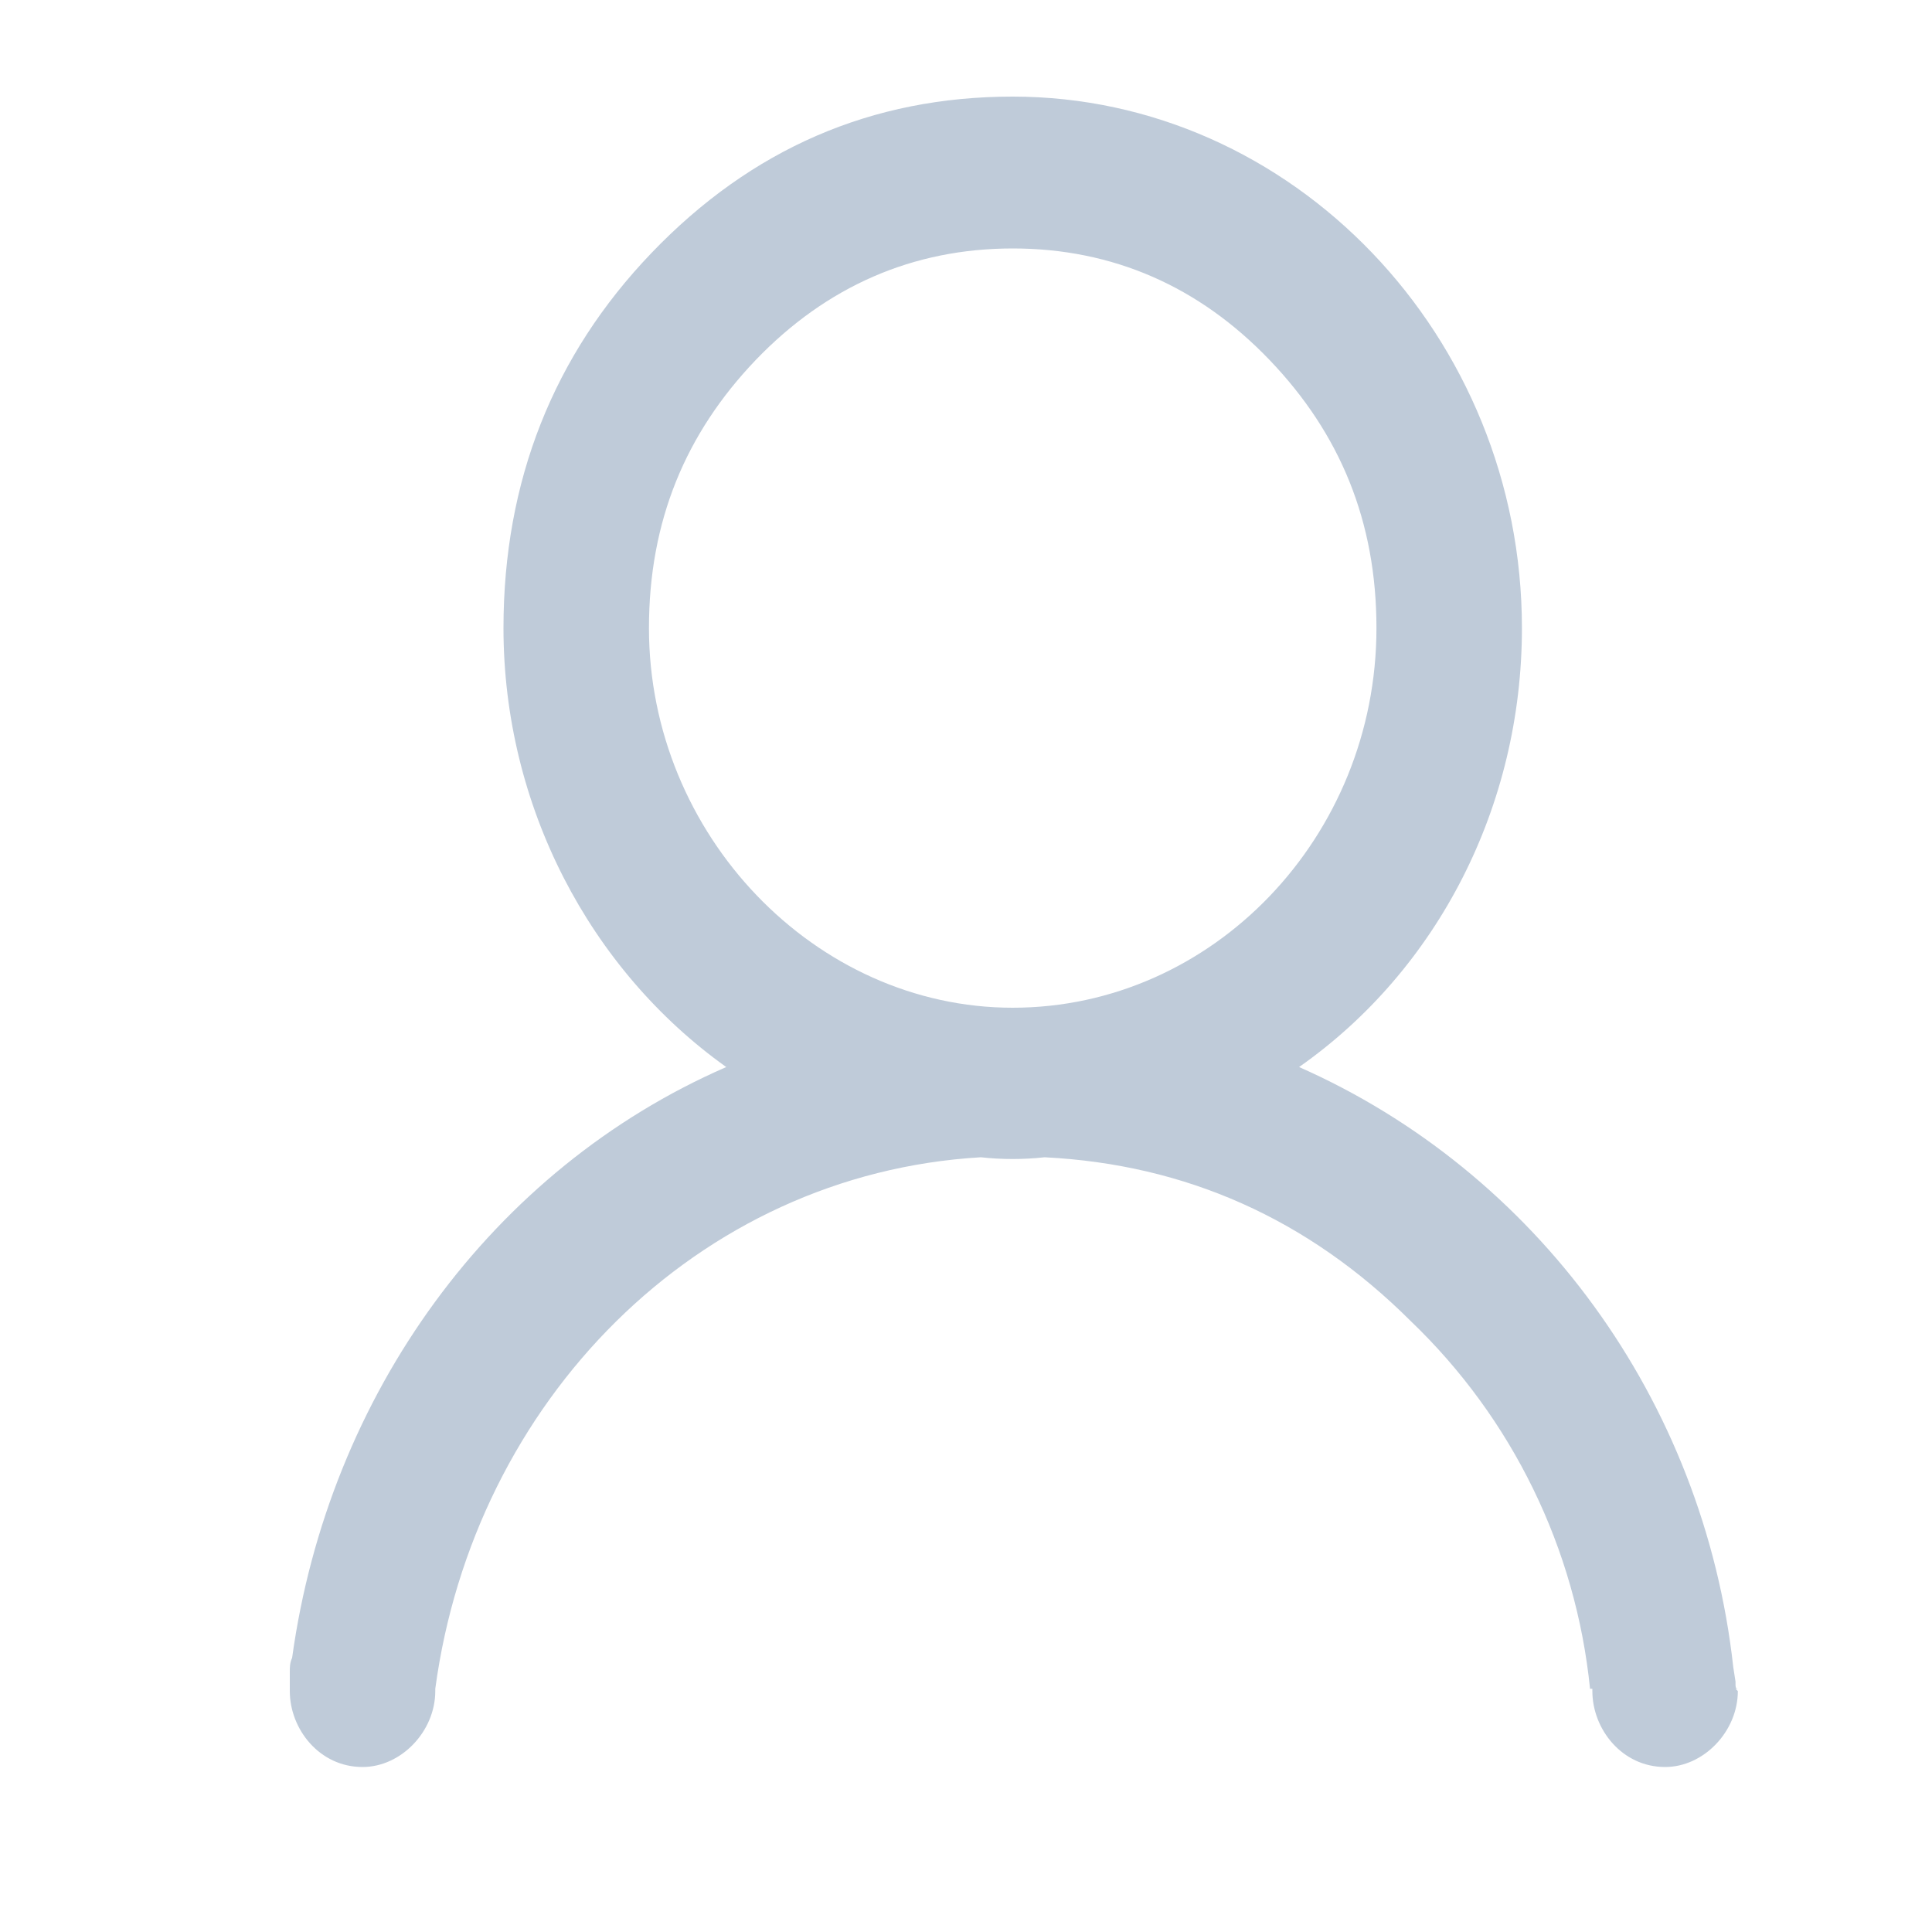
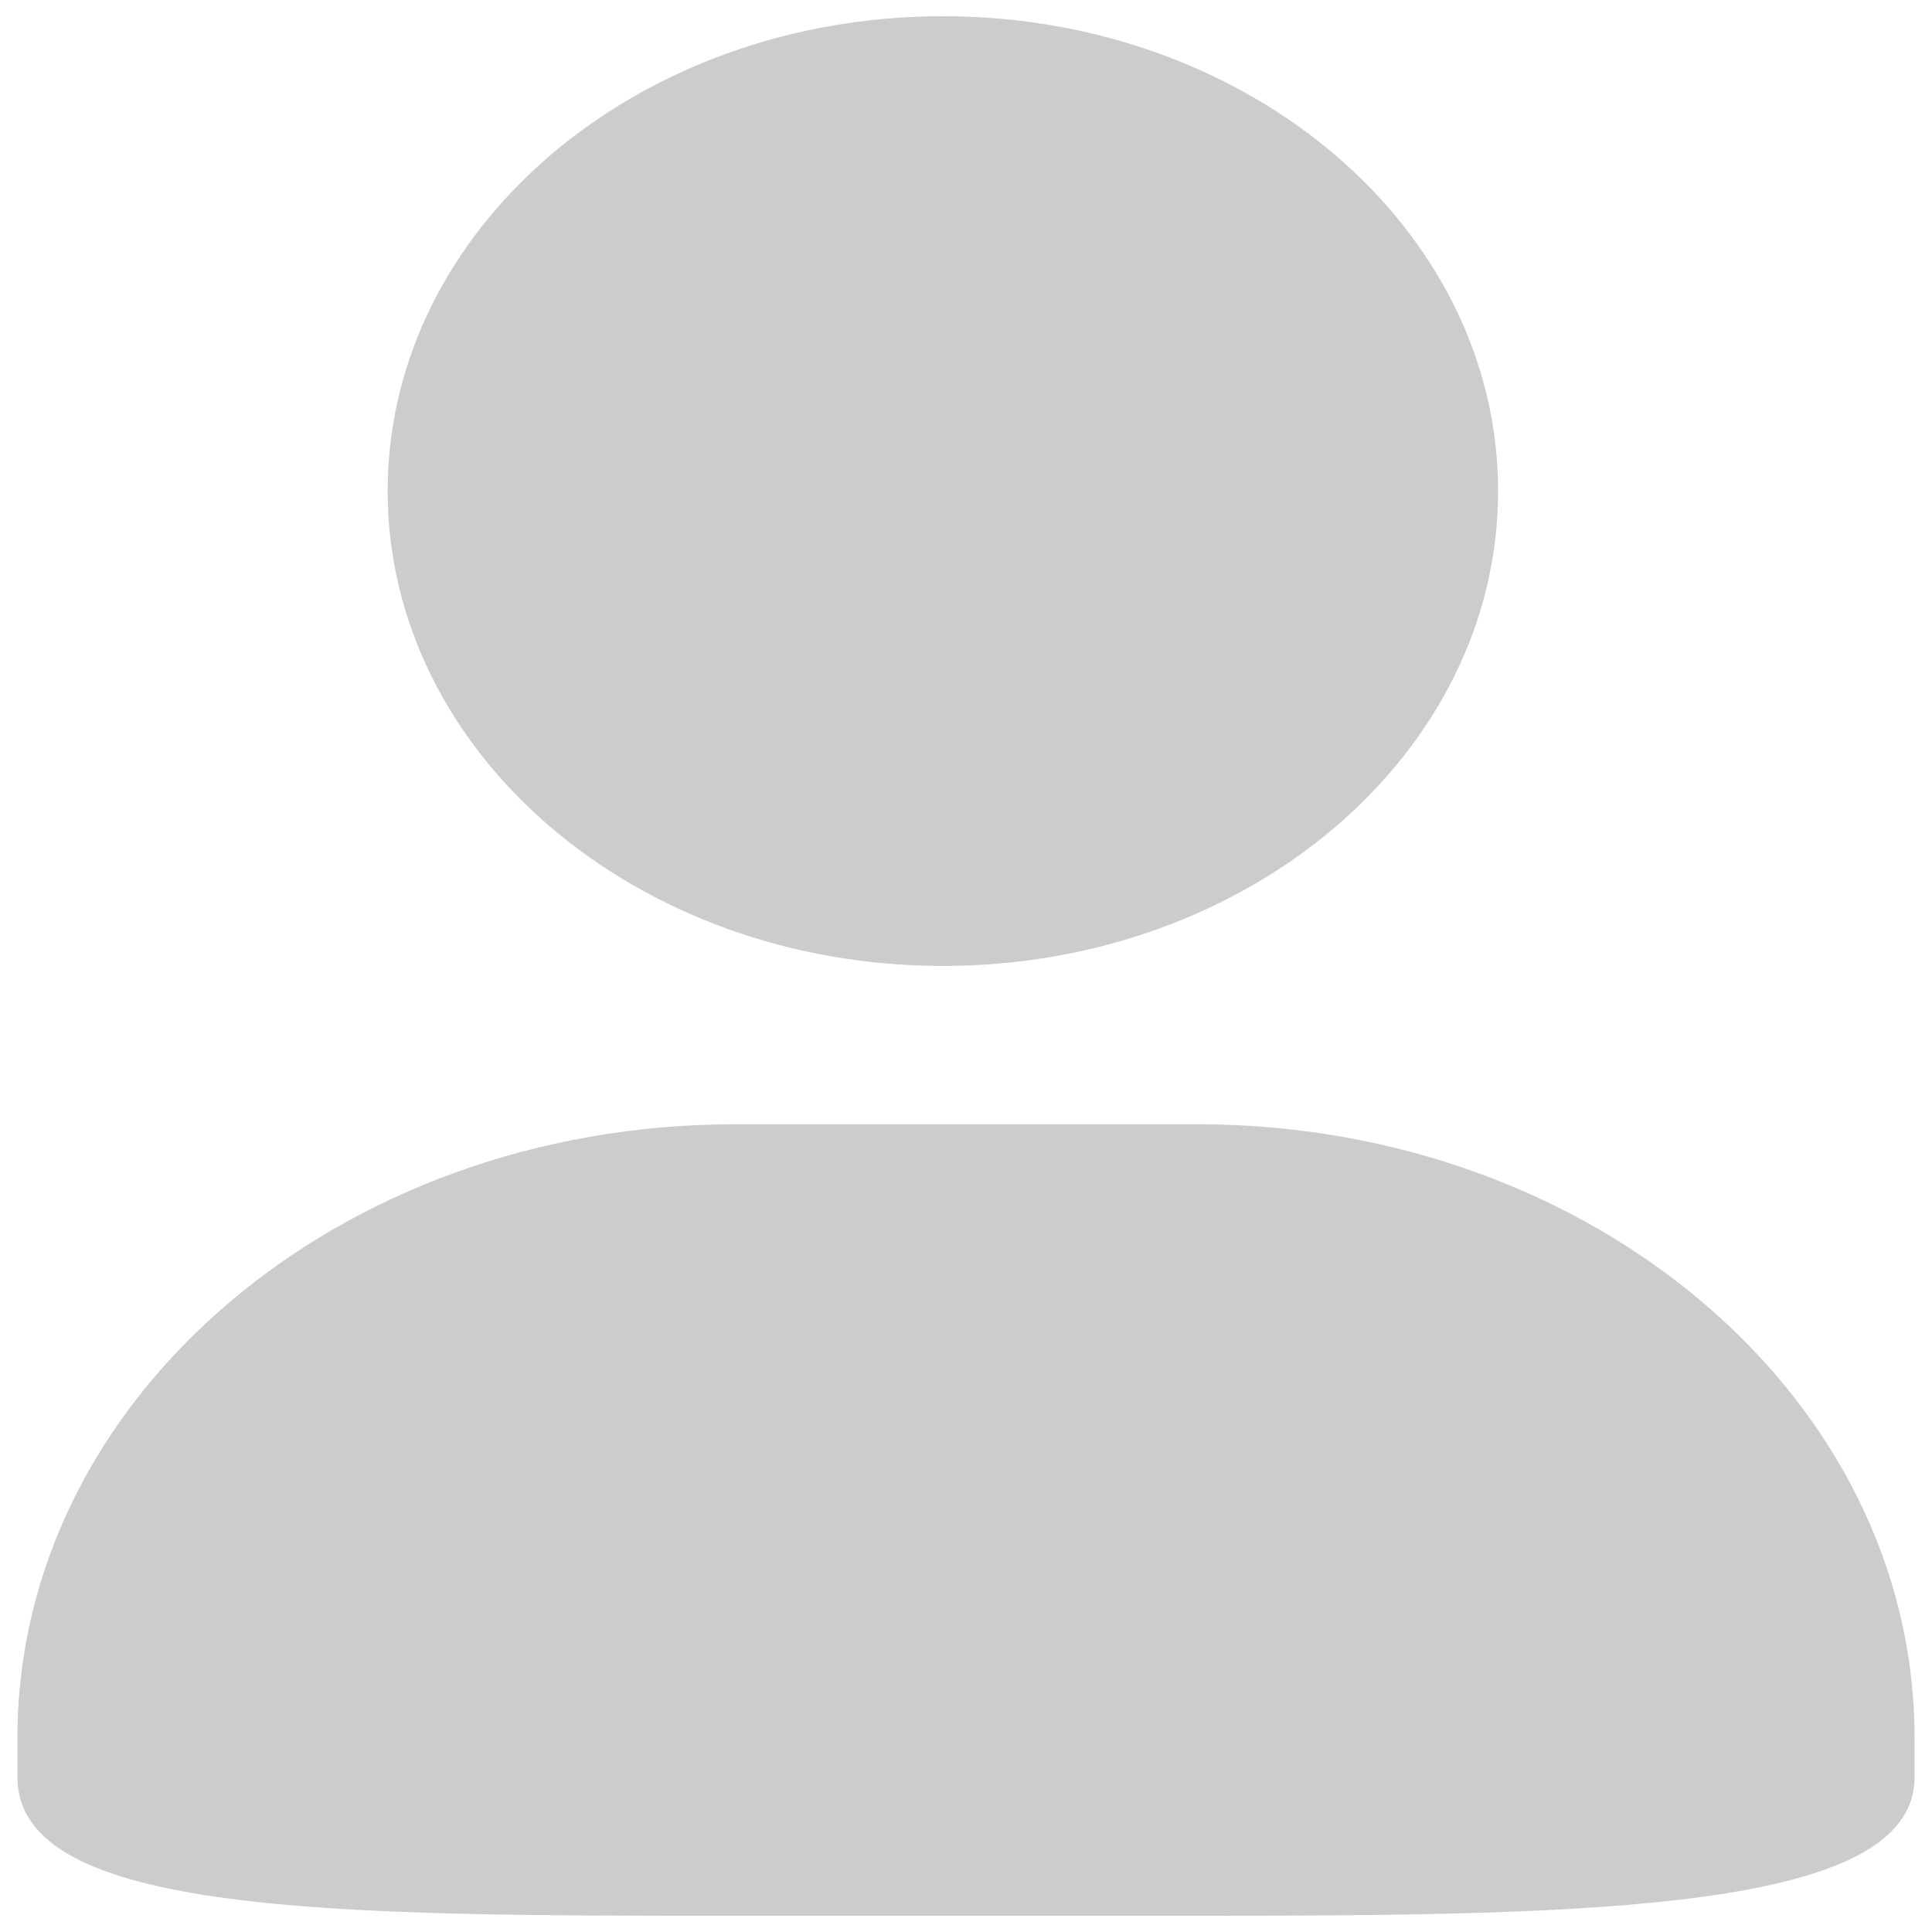
- <svg xmlns="http://www.w3.org/2000/svg" t="1637546051473" class="icon" viewBox="0 0 1024 1024" version="1.1" p-id="2686" width="200" height="200">
-   <defs>
-     <style type="text/css" />
-   </defs>
-   <path d="M921.088 895.078c-1.229 0-1.229-1.28-1.229-2.56v-1.229l-1.178-7.578c-15.667-142.08-104.806-262.81-230.144-318.157 73.523-51.558 118.118-138.342 118.118-232.653C806.656 178.176 684.954 51.2 536.73 51.2c-74.701 0-138.547 27.648-191.539 82.995-51.814 54.067-78.336 120.73-78.336 198.656 0 94.362 45.773 181.146 118.067 232.704-124.109 54.067-210.842 173.568-230.093 313.139C153.6 881.254 153.6 883.712 153.6 886.272V896.307c0 20.122 15.667 40.243 38.554 40.243 20.48 0 38.554-18.893 38.554-40.243v-1.229c20.48-152.218 138.547-272.896 289.178-281.702 10.803 1.229 22.886 1.229 33.741 0 74.701 3.738 139.776 32.666 193.997 86.733a313.446 313.446 0 0 1 95.13 194.97h1.229v1.229c0 20.122 15.667 40.243 38.554 40.243 20.48 0 38.554-18.893 38.554-40.243l-1.229-1.229h1.229z m-384.358-360.96c-104.806 0-192.768-91.802-192.768-201.216 0-56.576 19.302-103.117 56.627-142.131 37.376-38.912 83.149-59.085 136.192-59.085 52.992 0 98.765 20.122 136.09 59.085 37.376 39.014 56.678 85.504 56.678 142.131 0 110.694-86.784 201.216-192.819 201.216z" fill="#BFCBD9" p-id="2687" />
+ <svg xmlns="http://www.w3.org/2000/svg" width="130" height="130">
+   <path d="M63.444 64.996c20.633 0 37.359-14.308 37.359-31.953 0-17.649-16.726-31.952-37.359-31.952-20.631 0-37.36 14.303-37.358 31.952 0 17.645 16.727 31.953 37.359 31.953zM80.57 75.65H49.434c-26.652 0-48.26 18.477-48.26 41.27v2.664c0 9.316 21.608 9.325 48.26 9.325H80.57c26.649 0 48.256-.344 48.256-9.325v-2.663c0-22.794-21.605-41.271-48.256-41.271z" fill="#cccccc" />
</svg>
